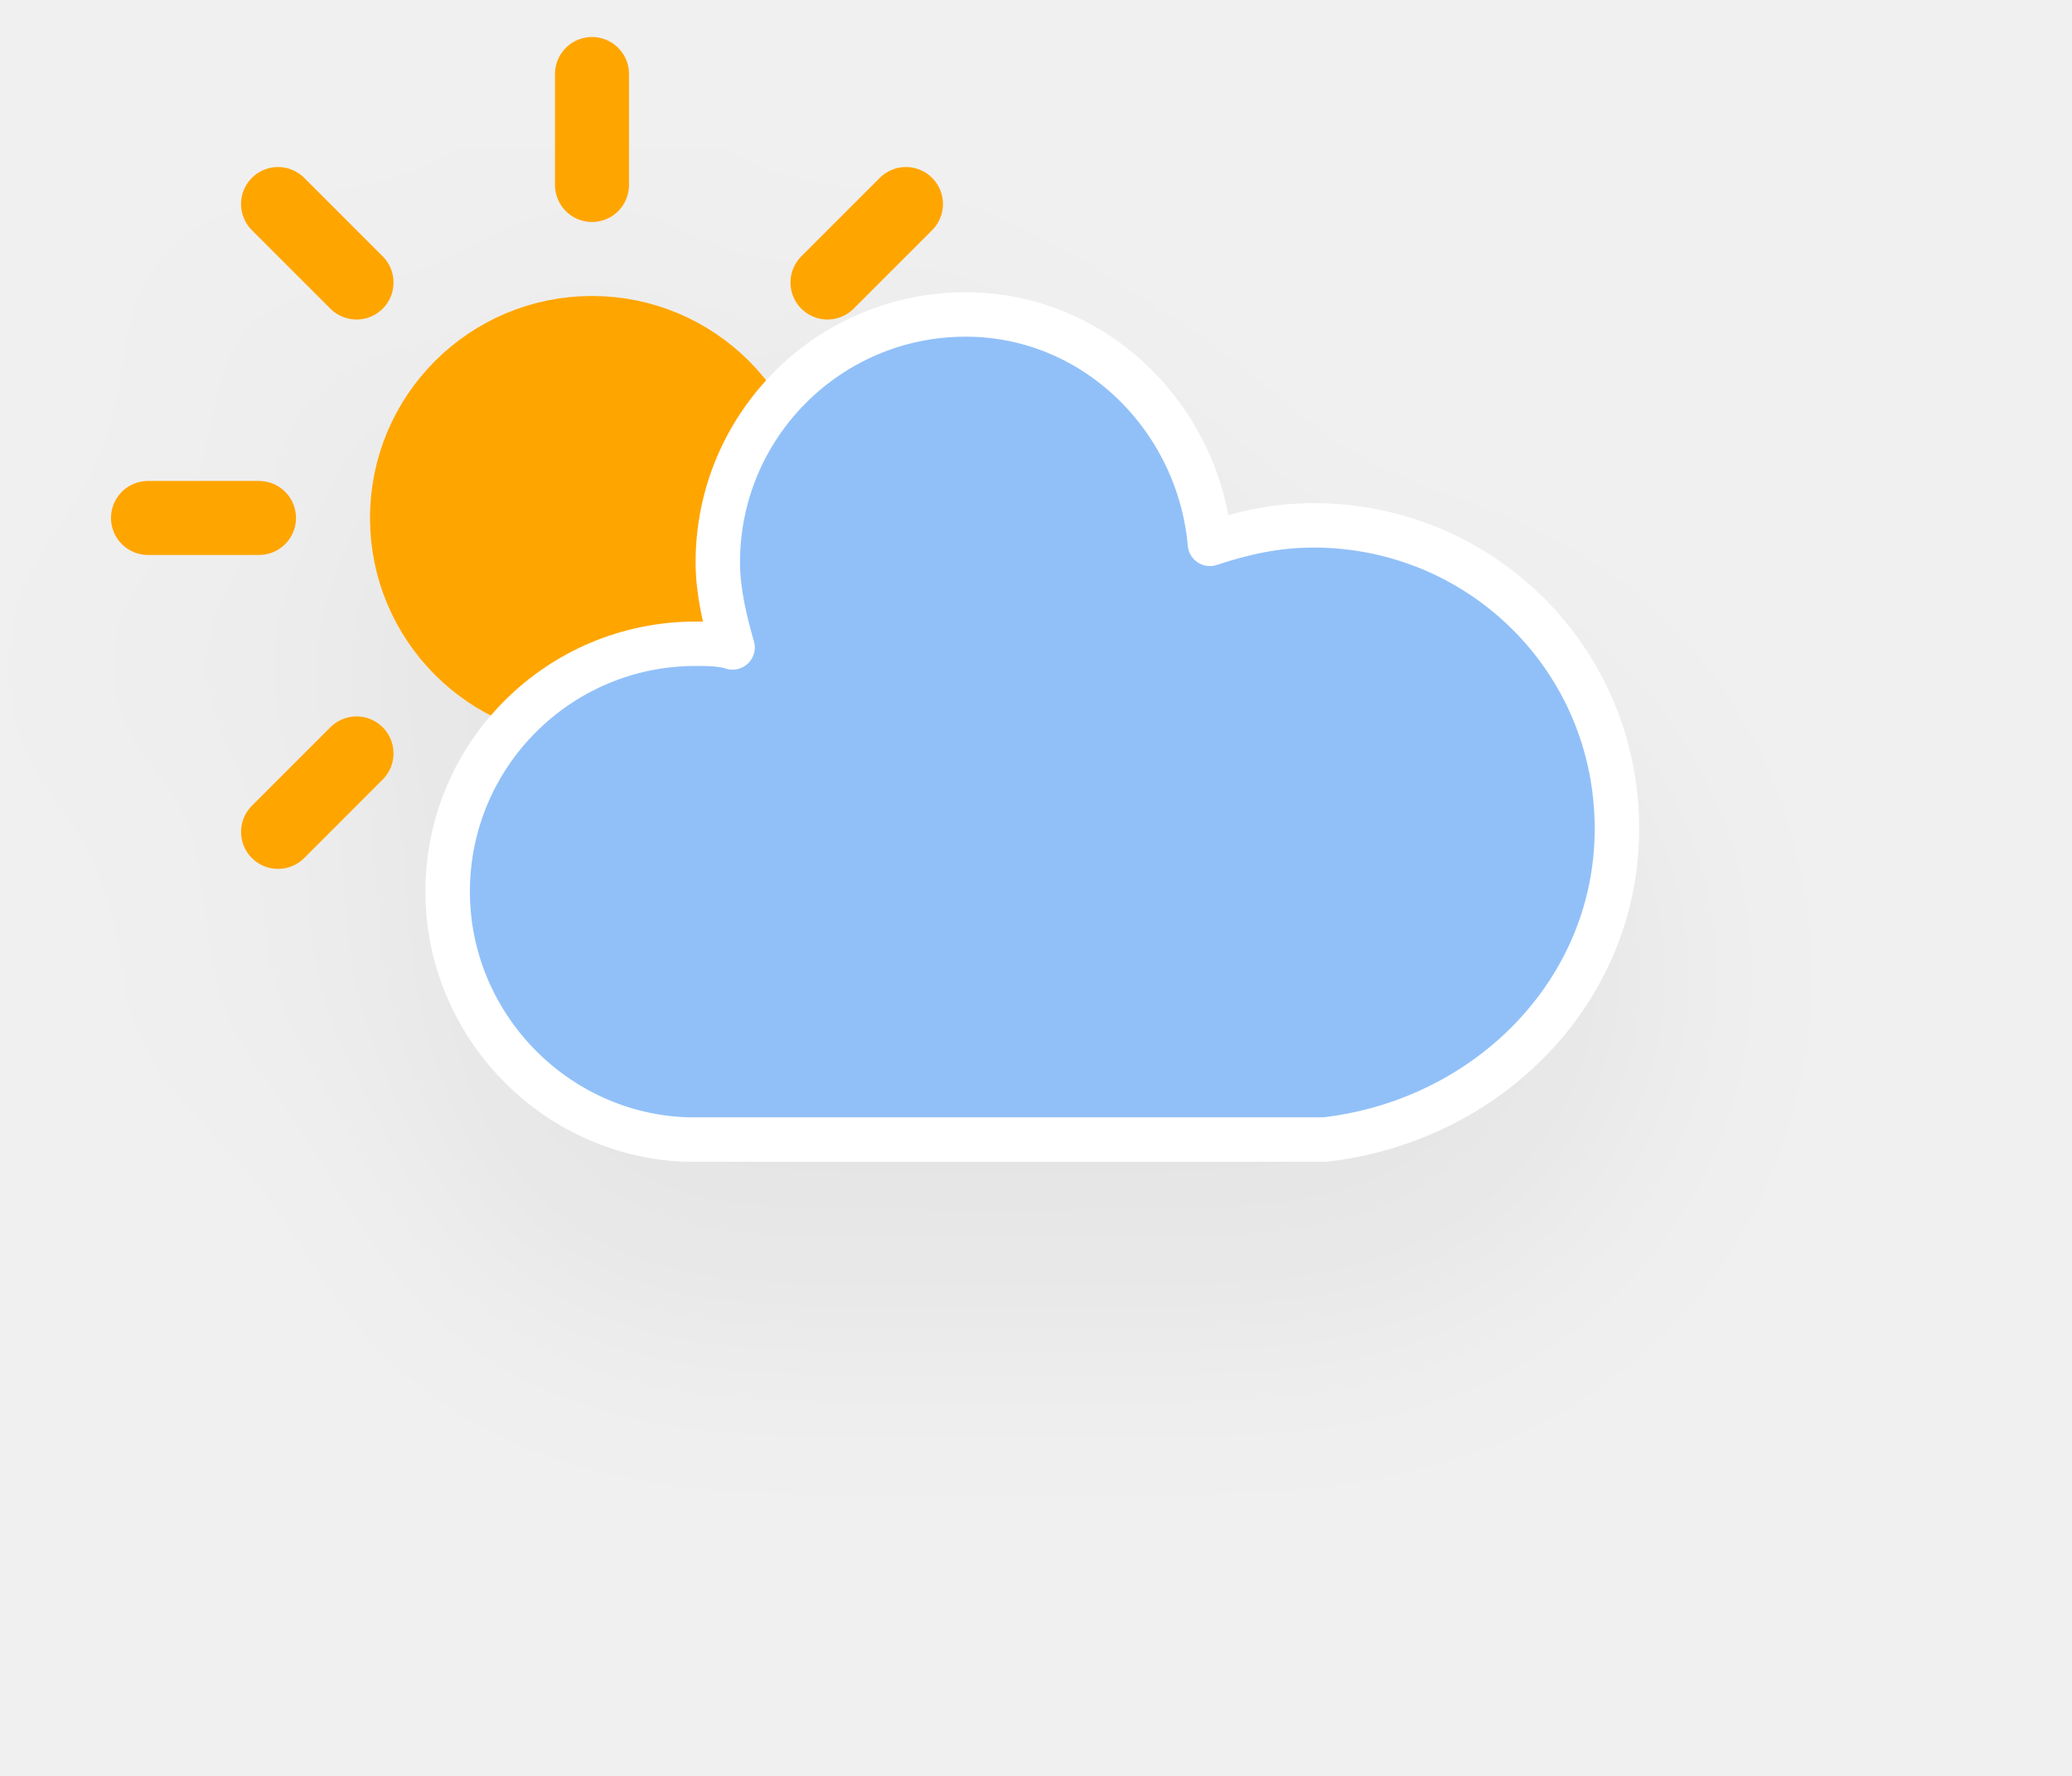
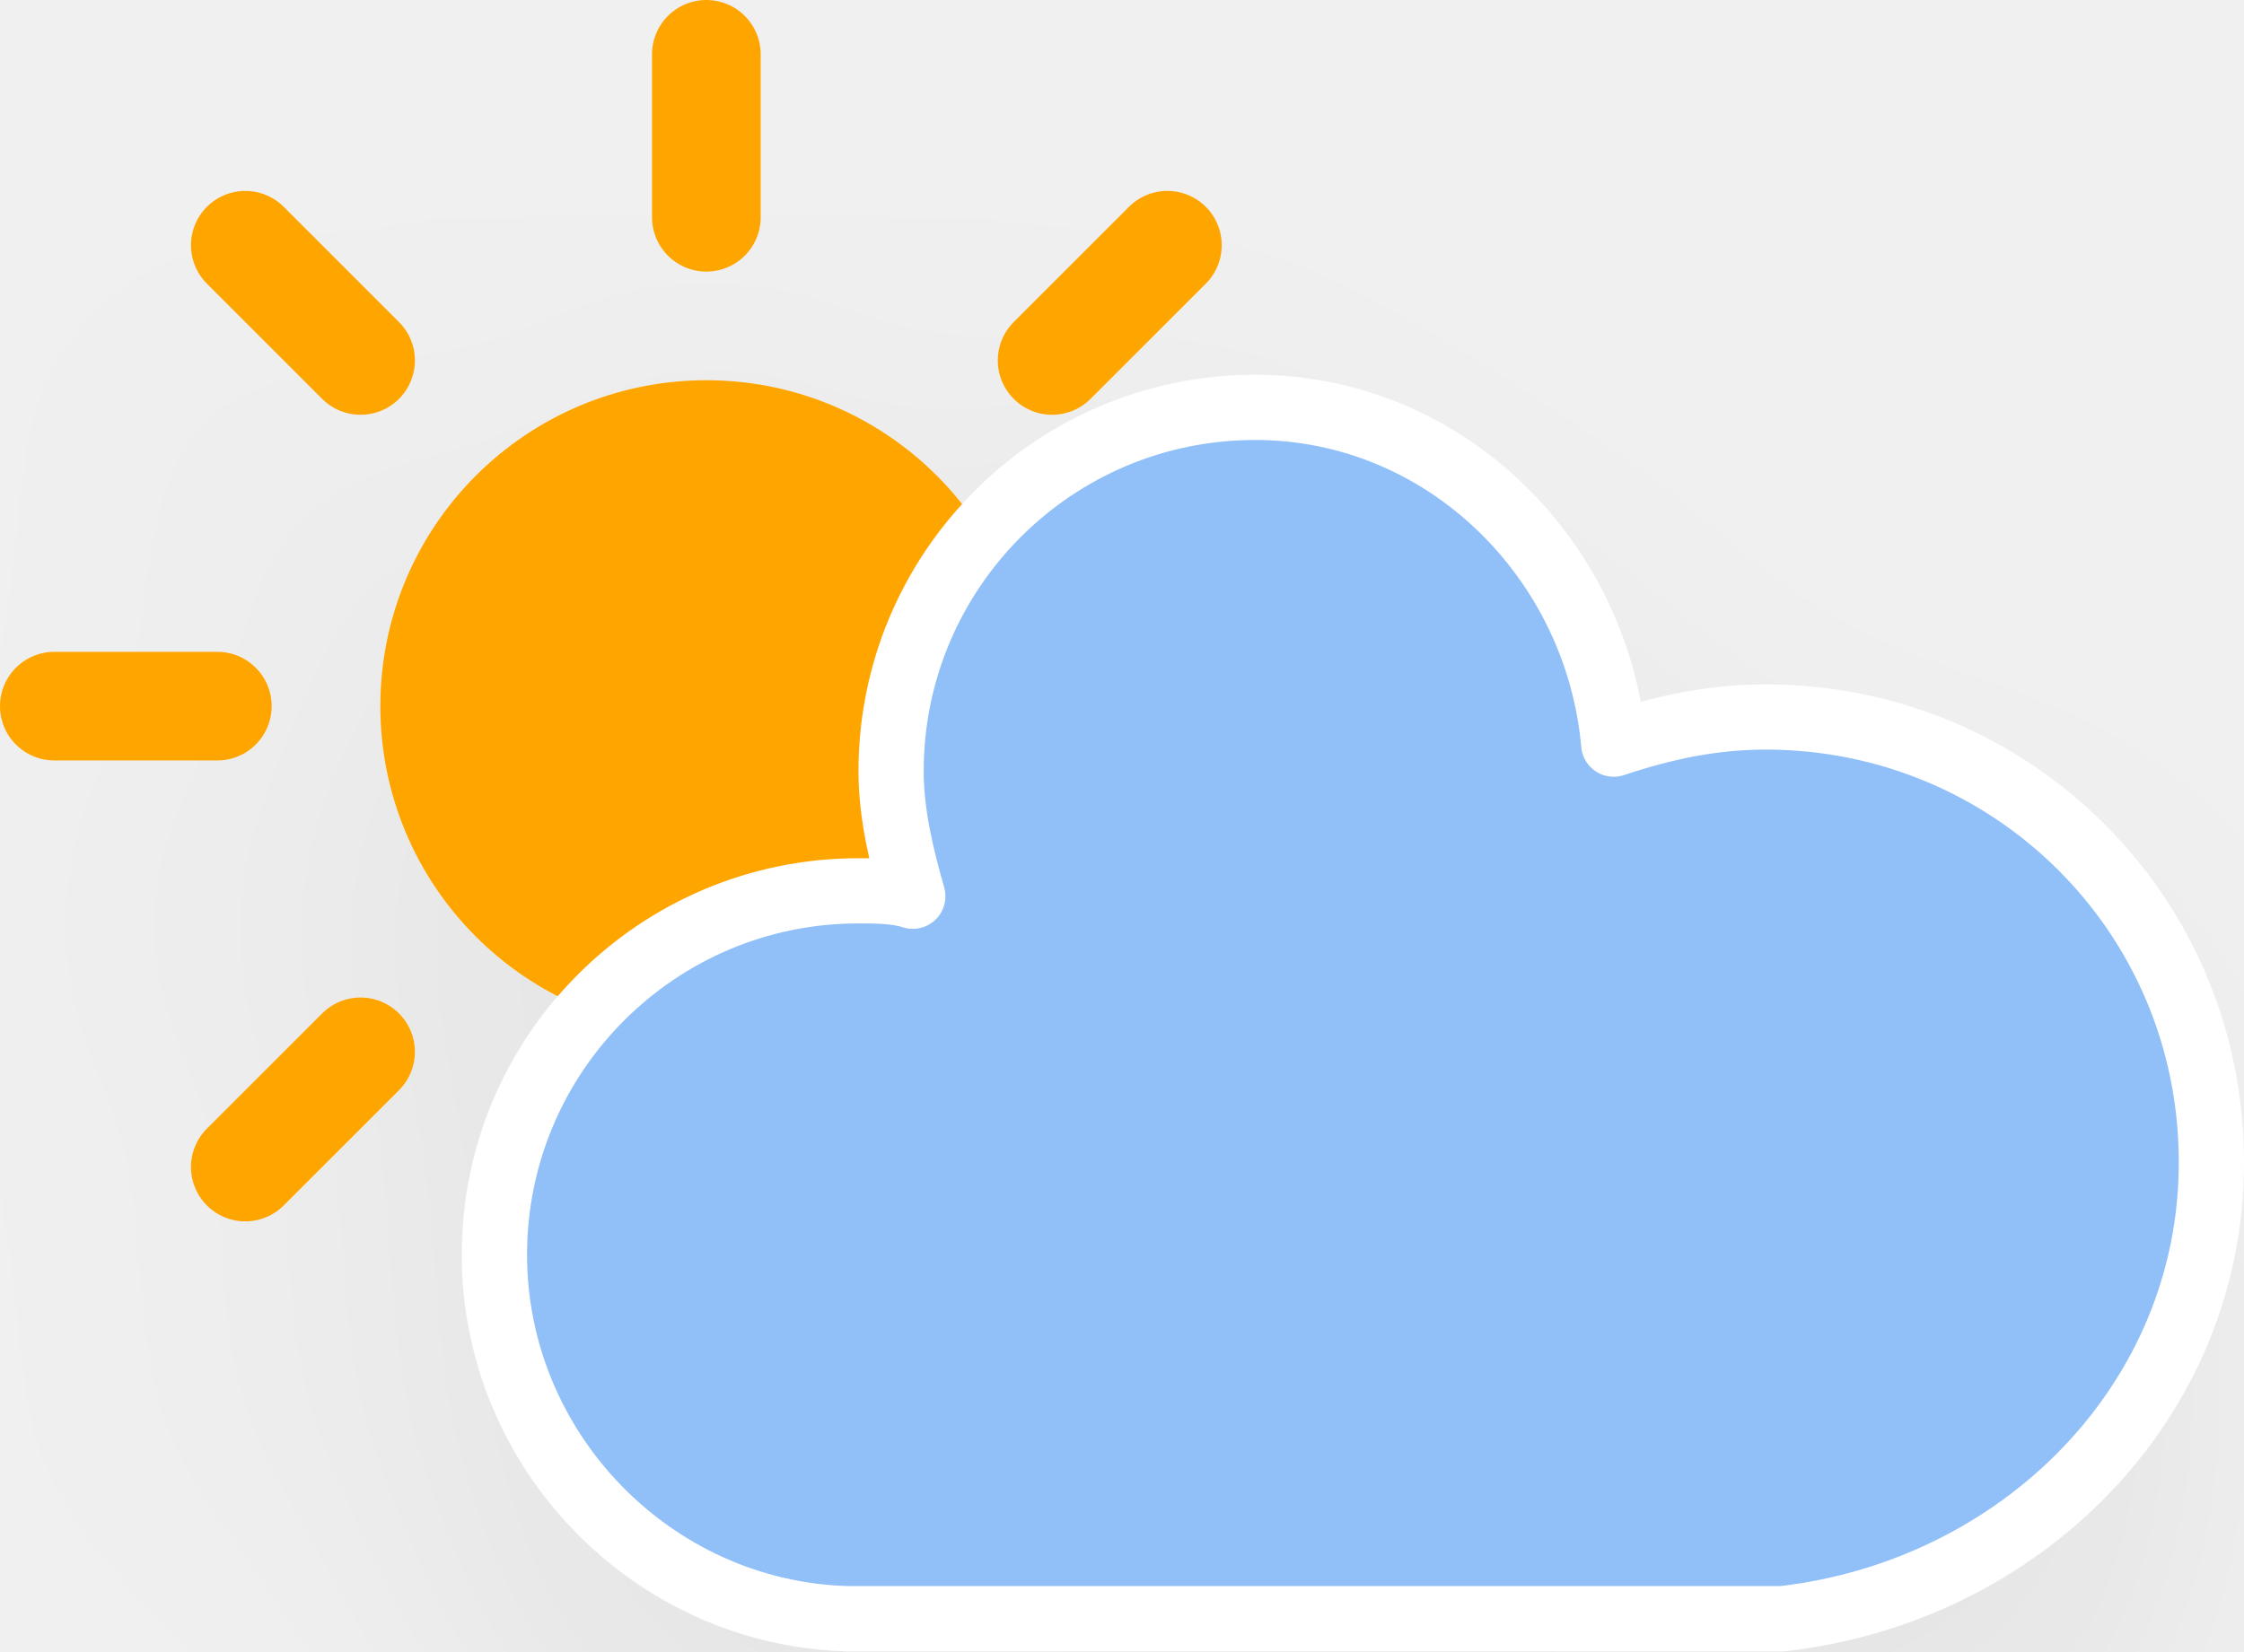
- <svg xmlns="http://www.w3.org/2000/svg" width="56" height="48" version="1.1">
+ <svg xmlns="http://www.w3.org/2000/svg" version="1.1" viewBox="3 1 41.3 30.4">
  <defs>
    <filter id="blur" x="-.207" y="-.285" width="1.403" height="1.694">
      <feGaussianBlur in="SourceAlpha" stdDeviation="3" />
      <feOffset dx="0" dy="4" result="offsetblur" />
      <feComponentTransfer>
        <feFuncA slope="0.05" type="linear" />
      </feComponentTransfer>
      <feMerge>
        <feMergeNode />
        <feMergeNode in="SourceGraphic" />
      </feMerge>
    </filter>
    <style type="text/css">
      
      /*
** CLOUDS
*/
      @keyframes am-weather-cloud-2 {
        0% {
          -webkit-transform: translate(0px, 0px);
          -moz-transform: translate(0px, 0px);
          -ms-transform: translate(0px, 0px);
          transform: translate(0px, 0px);
        }

        50% {
          -webkit-transform: translate(2px, 0px);
          -moz-transform: translate(2px, 0px);
          -ms-transform: translate(2px, 0px);
          transform: translate(2px, 0px);
        }

        100% {
          -webkit-transform: translate(0px, 0px);
          -moz-transform: translate(0px, 0px);
          -ms-transform: translate(0px, 0px);
          transform: translate(0px, 0px);
        }
      }

      .am-weather-cloud-2 {
        -webkit-animation-name: am-weather-cloud-2;
        -moz-animation-name: am-weather-cloud-2;
        animation-name: am-weather-cloud-2;
        -webkit-animation-duration: 3s;
        -moz-animation-duration: 3s;
        animation-duration: 3s;
        -webkit-animation-timing-function: linear;
        -moz-animation-timing-function: linear;
        animation-timing-function: linear;
        -webkit-animation-iteration-count: infinite;
        -moz-animation-iteration-count: infinite;
        animation-iteration-count: infinite;
      }

      /*
** SUN
*/
      @keyframes am-weather-sun {
        0% {
          -webkit-transform: rotate(0deg);
          -moz-transform: rotate(0deg);
          -ms-transform: rotate(0deg);
          transform: rotate(0deg);
        }

        100% {
          -webkit-transform: rotate(360deg);
          -moz-transform: rotate(360deg);
          -ms-transform: rotate(360deg);
          transform: rotate(360deg);
        }
      }

      .am-weather-sun {
        -webkit-animation-name: am-weather-sun;
        -moz-animation-name: am-weather-sun;
        -ms-animation-name: am-weather-sun;
        animation-name: am-weather-sun;
        -webkit-animation-duration: 9s;
        -moz-animation-duration: 9s;
        -ms-animation-duration: 9s;
        animation-duration: 9s;
        -webkit-animation-timing-function: linear;
        -moz-animation-timing-function: linear;
        -ms-animation-timing-function: linear;
        animation-timing-function: linear;
        -webkit-animation-iteration-count: infinite;
        -moz-animation-iteration-count: infinite;
        -ms-animation-iteration-count: infinite;
        animation-iteration-count: infinite;
      }

      @keyframes am-weather-sun-shiny {
        0% {
          stroke-dasharray: 3px 10px;
          stroke-dashoffset: 0px;
        }

        50% {
          stroke-dasharray: 0.1px 10px;
          stroke-dashoffset: -1px;
        }

        100% {
          stroke-dasharray: 3px 10px;
          stroke-dashoffset: 0px;
        }
      }

      .am-weather-sun-shiny line {
        -webkit-animation-name: am-weather-sun-shiny;
        -moz-animation-name: am-weather-sun-shiny;
        -ms-animation-name: am-weather-sun-shiny;
        animation-name: am-weather-sun-shiny;
        -webkit-animation-duration: 2s;
        -moz-animation-duration: 2s;
        -ms-animation-duration: 2s;
        animation-duration: 2s;
        -webkit-animation-timing-function: linear;
        -moz-animation-timing-function: linear;
        -ms-animation-timing-function: linear;
        animation-timing-function: linear;
        -webkit-animation-iteration-count: infinite;
        -moz-animation-iteration-count: infinite;
        -ms-animation-iteration-count: infinite;
        animation-iteration-count: infinite;
      }
      
    </style>
  </defs>
  <g transform="translate(16 -2)" filter="url(#blur)">
    <g transform="translate(0,16)">
      <g class="am-weather-sun" style="-moz-animation-duration:9s;-moz-animation-iteration-count:infinite;-moz-animation-name:am-weather-sun;-moz-animation-timing-function:linear;-ms-animation-duration:9s;-ms-animation-iteration-count:infinite;-ms-animation-name:am-weather-sun;-ms-animation-timing-function:linear;-webkit-animation-duration:9s;-webkit-animation-iteration-count:infinite;-webkit-animation-name:am-weather-sun;-webkit-animation-timing-function:linear">
        <line transform="translate(0,9)" y2="3" fill="none" stroke="#ffa500" stroke-linecap="round" stroke-width="2" />
        <g transform="rotate(45)">
          <line transform="translate(0,9)" y2="3" fill="none" stroke="#ffa500" stroke-linecap="round" stroke-width="2" />
        </g>
        <g transform="rotate(90)">
          <line transform="translate(0,9)" y2="3" fill="none" stroke="#ffa500" stroke-linecap="round" stroke-width="2" />
        </g>
        <g transform="rotate(135)">
          <line transform="translate(0,9)" y2="3" fill="none" stroke="#ffa500" stroke-linecap="round" stroke-width="2" />
        </g>
        <g transform="scale(-1)">
          <line transform="translate(0,9)" y2="3" fill="none" stroke="#ffa500" stroke-linecap="round" stroke-width="2" />
        </g>
        <g transform="rotate(225)">
          <line transform="translate(0,9)" y2="3" fill="none" stroke="#ffa500" stroke-linecap="round" stroke-width="2" />
        </g>
        <g transform="rotate(-90)">
          <line transform="translate(0,9)" y2="3" fill="none" stroke="#ffa500" stroke-linecap="round" stroke-width="2" />
        </g>
        <g transform="rotate(-45)">
          <line transform="translate(0,9)" y2="3" fill="none" stroke="#ffa500" stroke-linecap="round" stroke-width="2" />
        </g>
      </g>
      <circle r="5" fill="#ffa500" stroke="#ffa500" stroke-width="2" />
    </g>
    <g class="am-weather-cloud-2" style="-moz-animation-duration:3s;-moz-animation-iteration-count:infinite;-moz-animation-name:am-weather-cloud-2;-moz-animation-timing-function:linear;-webkit-animation-duration:3s;-webkit-animation-iteration-count:infinite;-webkit-animation-name:am-weather-cloud-2;-webkit-animation-timing-function:linear">
      <path transform="translate(-20,-11)" d="m47.7 35.4c0-4.6-3.7-8.2-8.2-8.2-1 0-1.9 0.2-2.8 0.5-0.3-3.4-3.1-6.2-6.6-6.2-3.7 0-6.7 3-6.7 6.7 0 0.8 0.2 1.6 0.4 2.3-0.3-0.1-0.7-0.1-1-0.1-3.7 0-6.7 3-6.7 6.7 0 3.6 2.9 6.6 6.5 6.7h17.2c4.4-0.5 7.9-4 7.9-8.4z" fill="#91c0f8" stroke="#fff" stroke-linejoin="round" stroke-width="1.2" />
    </g>
  </g>
</svg>
